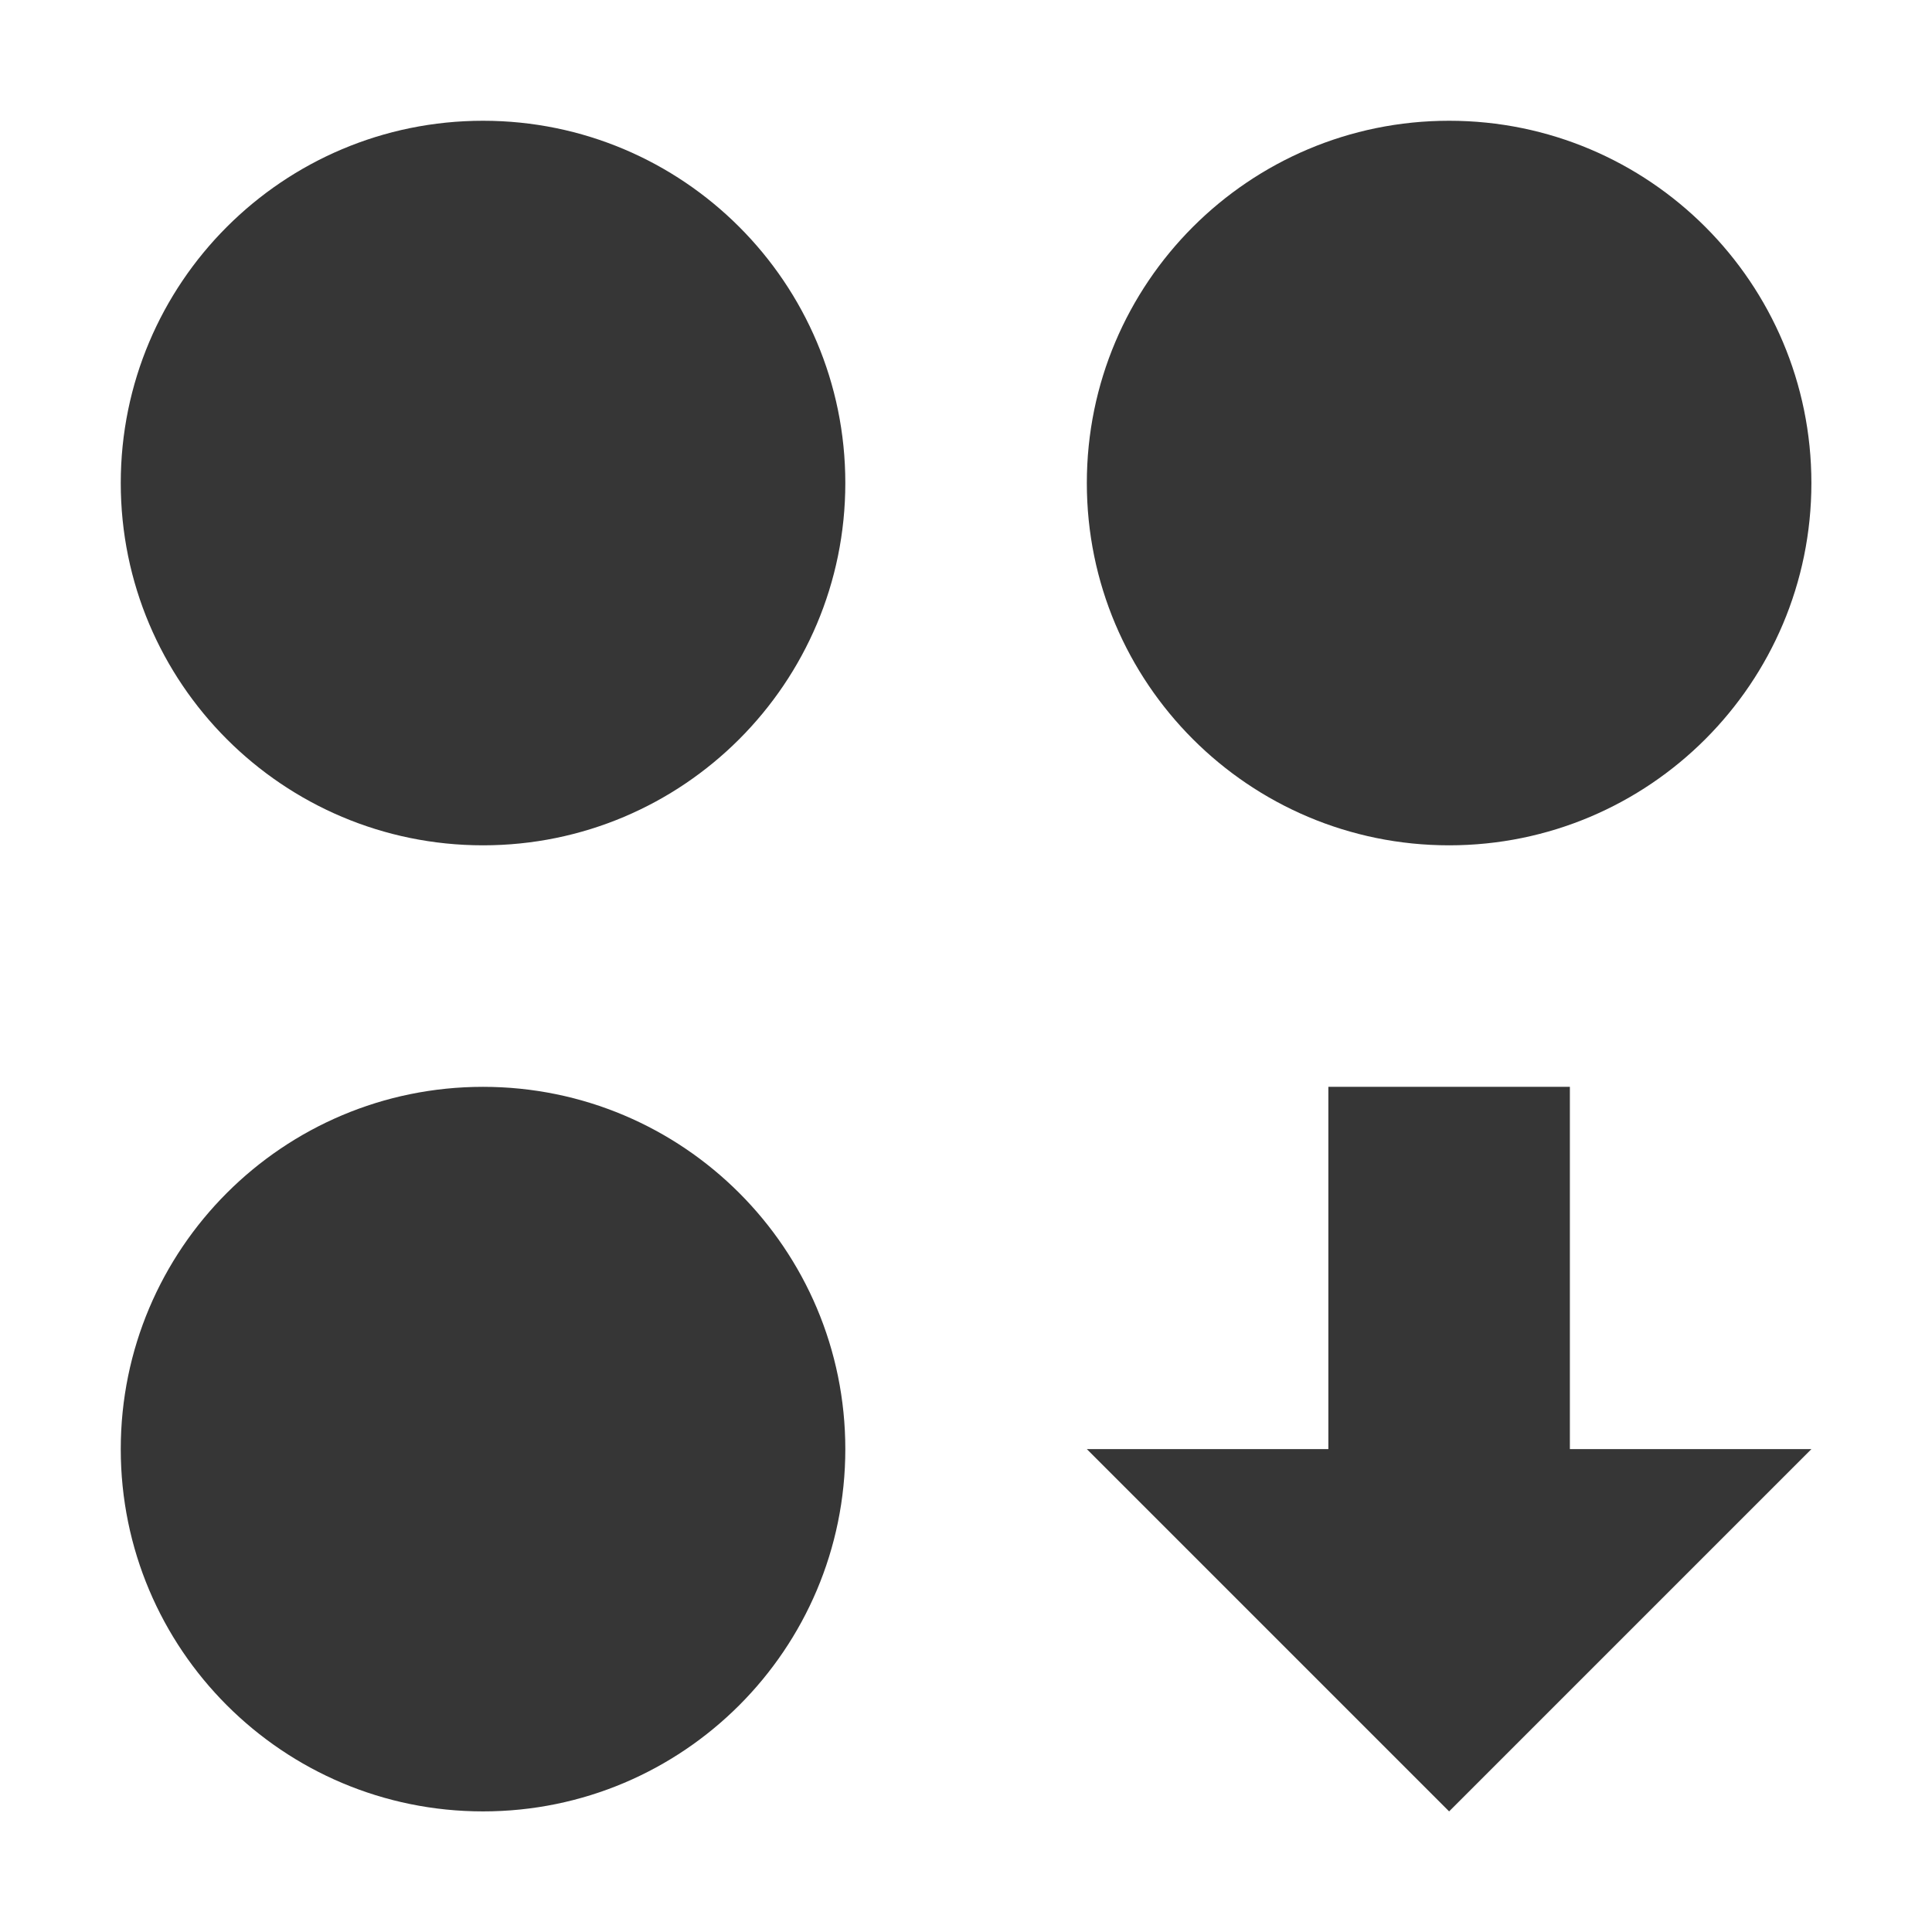
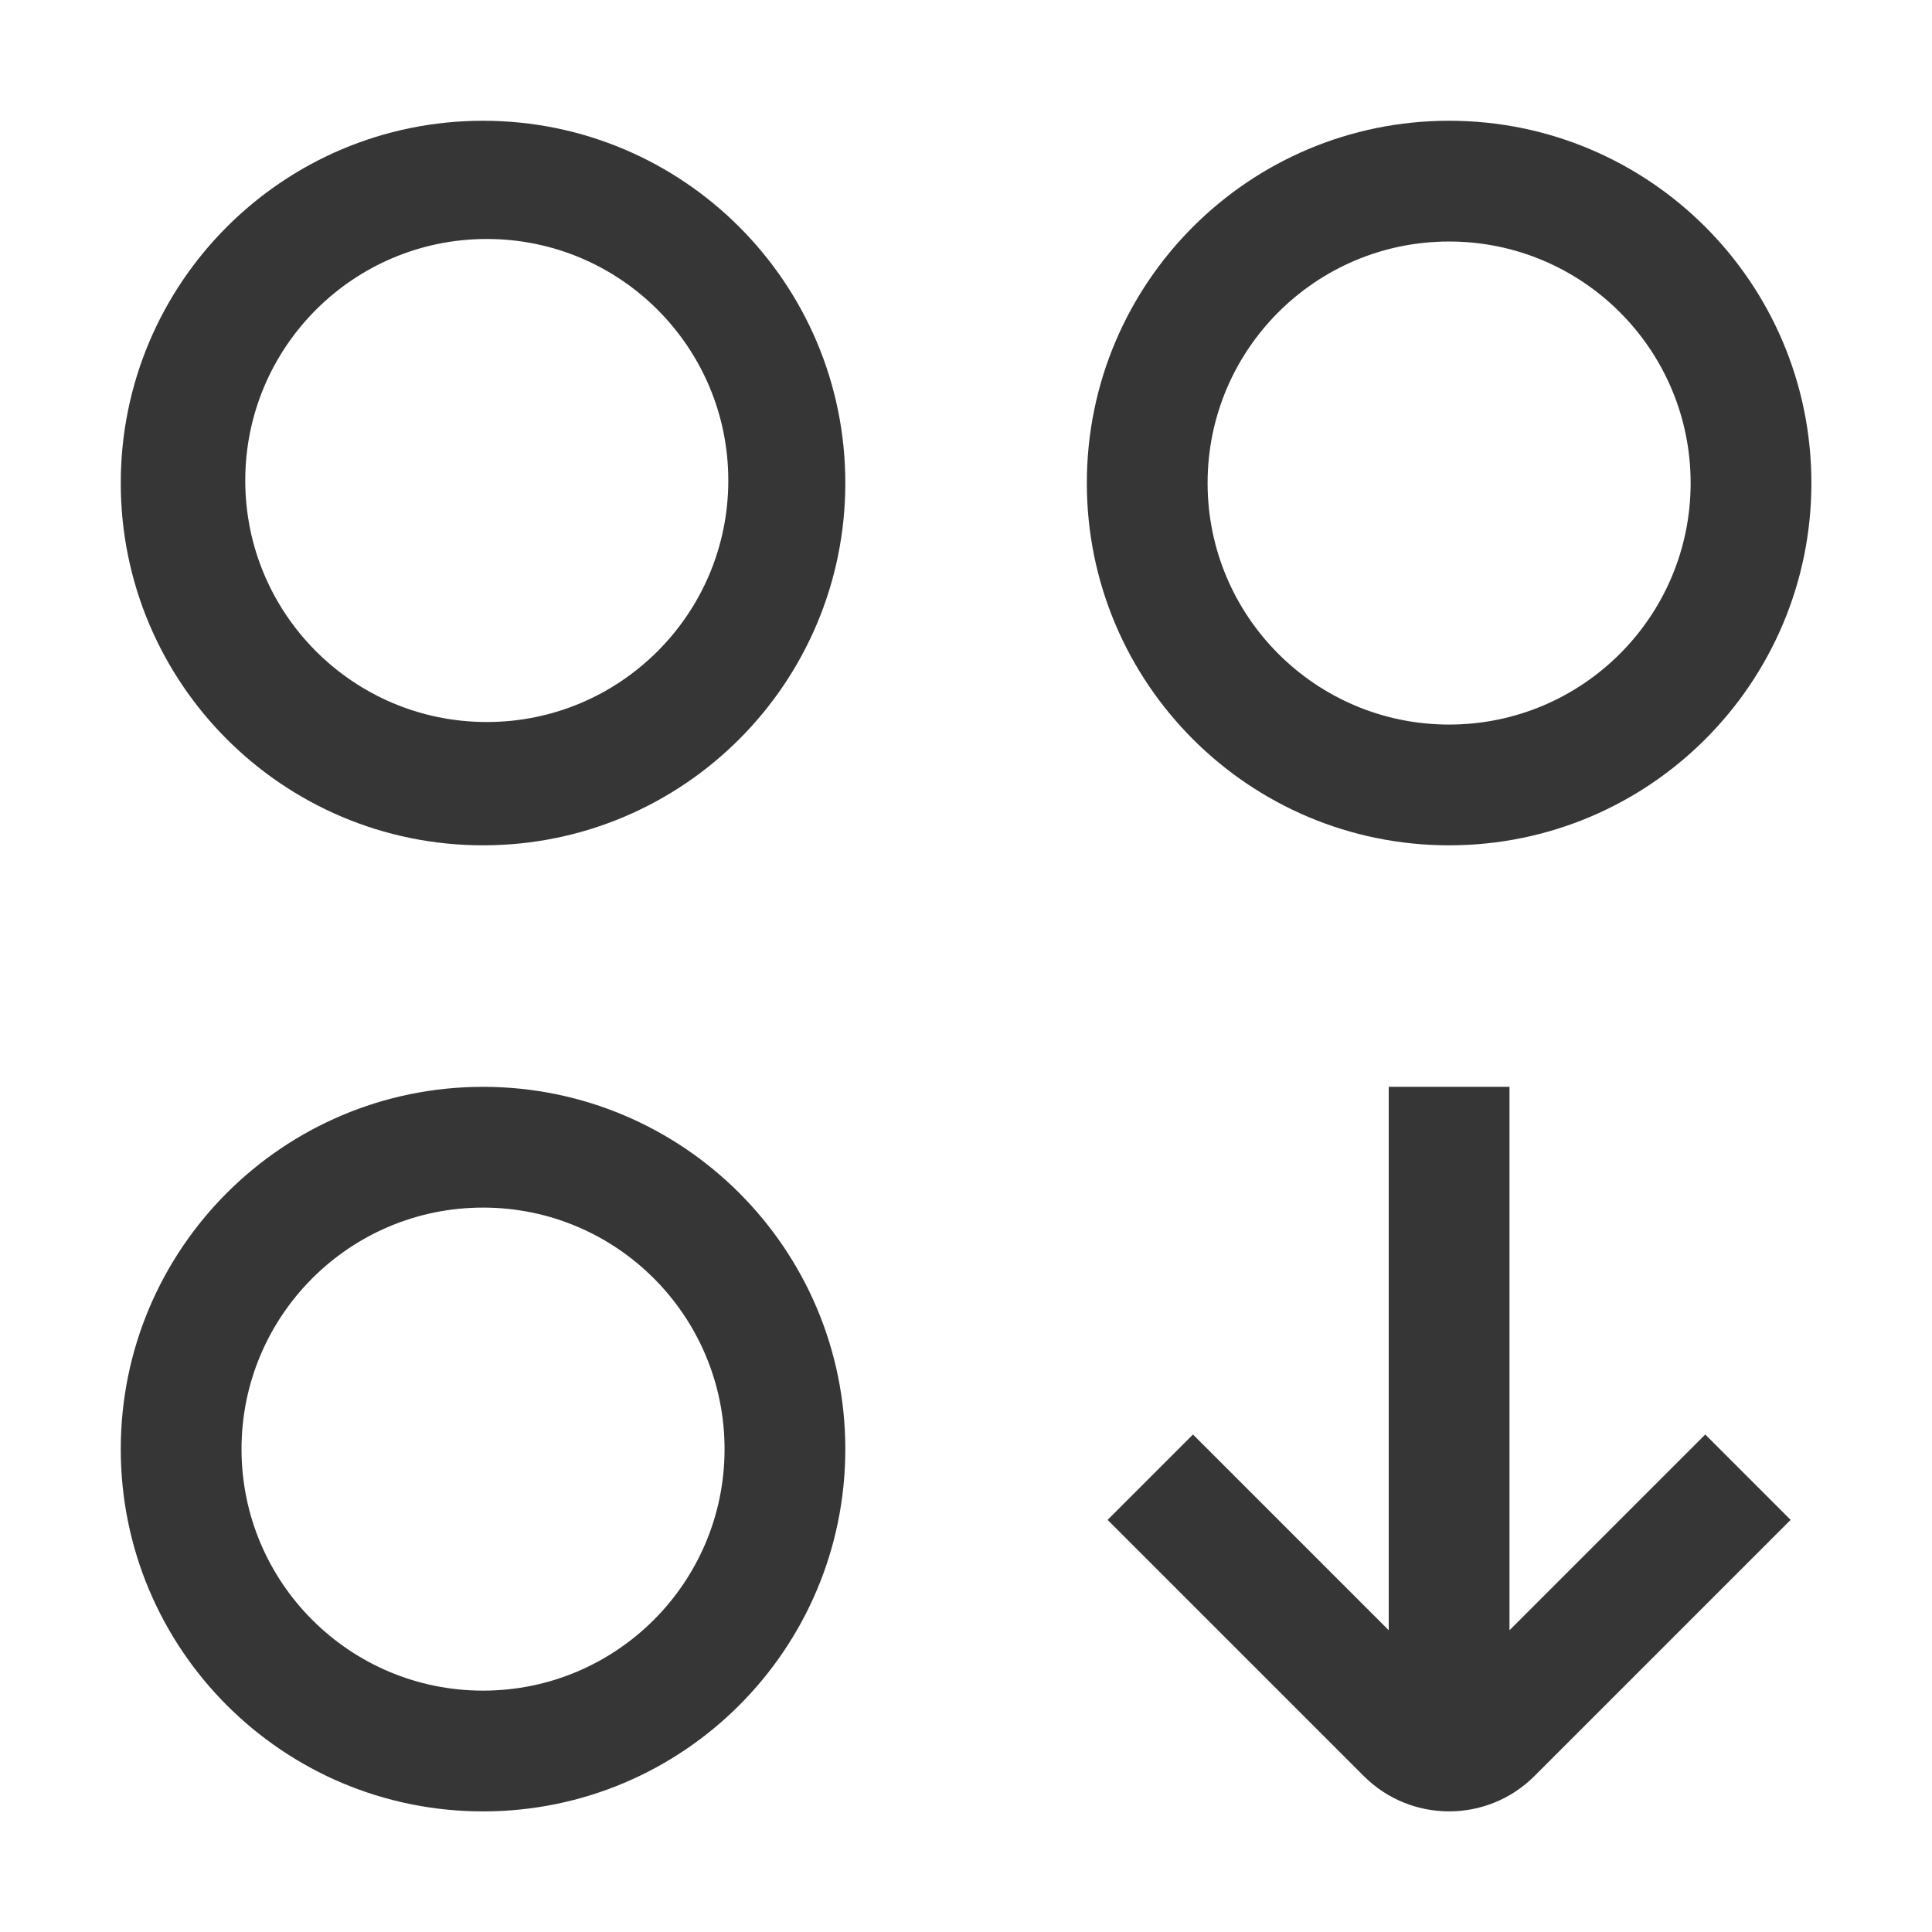
<svg xmlns="http://www.w3.org/2000/svg" width="16" height="16" viewBox="0 0 4.233 4.233" version="1.1" id="svg11945">
  <defs id="defs11942" />
-   <path id="path923" style="fill:#363636;stroke-width:4;stroke-linecap:round;stroke-linejoin:round;fill-opacity:1" d="M 4 1 A 3 3 0 0 0 1 4 A 3 3 0 0 0 4 7 A 3 3 0 0 0 7 4 A 3 3 0 0 0 4 1 z M 12 1 A 3 3 0 0 0 9 4 A 3 3 0 0 0 12 7 A 3 3 0 0 0 15 4 A 3 3 0 0 0 12 1 z M 4 9 A 3 3 0 0 0 1 12 A 3 3 0 0 0 4 15 A 3 3 0 0 0 7 12 A 3 3 0 0 0 4 9 z M 11 9 L 11 12 L 9 12 L 12 15 L 15 12 L 13 12 L 13 9 L 11 9 z " transform="scale(0.2645833)" />
+   <path id="path923" style="fill:#363636;fill-opacity:1;stroke-width:4;stroke-linecap:round;stroke-linejoin:round" d="M 4 1 C 2.343 1 1 2.343 1 4 C 1 5.657 2.343 7 4 7 C 5.657 7 7 5.657 7 4 C 7 2.343 5.657 1 4 1 z M 12 1 C 10.343 1 9 2.343 9 4 C 9 5.657 10.343 7 12 7 C 13.657 7 15 5.657 15 4 C 15 2.343 13.657 1 12 1 z M 4.031 1.979 A 2 2 0 0 1 6.031 3.979 A 2 2 0 0 1 4.031 5.979 A 2 2 0 0 1 2.031 3.979 A 2 2 0 0 1 4.031 1.979 z M 12 2 A 2 2 0 0 1 14 4 A 2 2 0 0 1 12 6 A 2 2 0 0 1 10 4 A 2 2 0 0 1 12 2 z M 4 9 C 2.343 9 1 10.343 1 12 C 1 13.657 2.343 15 4 15 C 5.657 15 7 13.657 7 12 C 7 10.343 5.657 9 4 9 z M 11.5 9 L 11.5 13.5 L 9.879 11.879 L 9.172 12.586 L 11.293 14.707 A 1 1 0 0 0 12.707 14.707 L 14.828 12.586 L 14.121 11.879 L 12.5 13.5 L 12.5 9 L 11.5 9 z M 4 10 A 2 2 0 0 1 6 12 A 2 2 0 0 1 4 14 A 2 2 0 0 1 2 12 A 2 2 0 0 1 4 10 z " transform="scale(0.2645833)" />
</svg>
